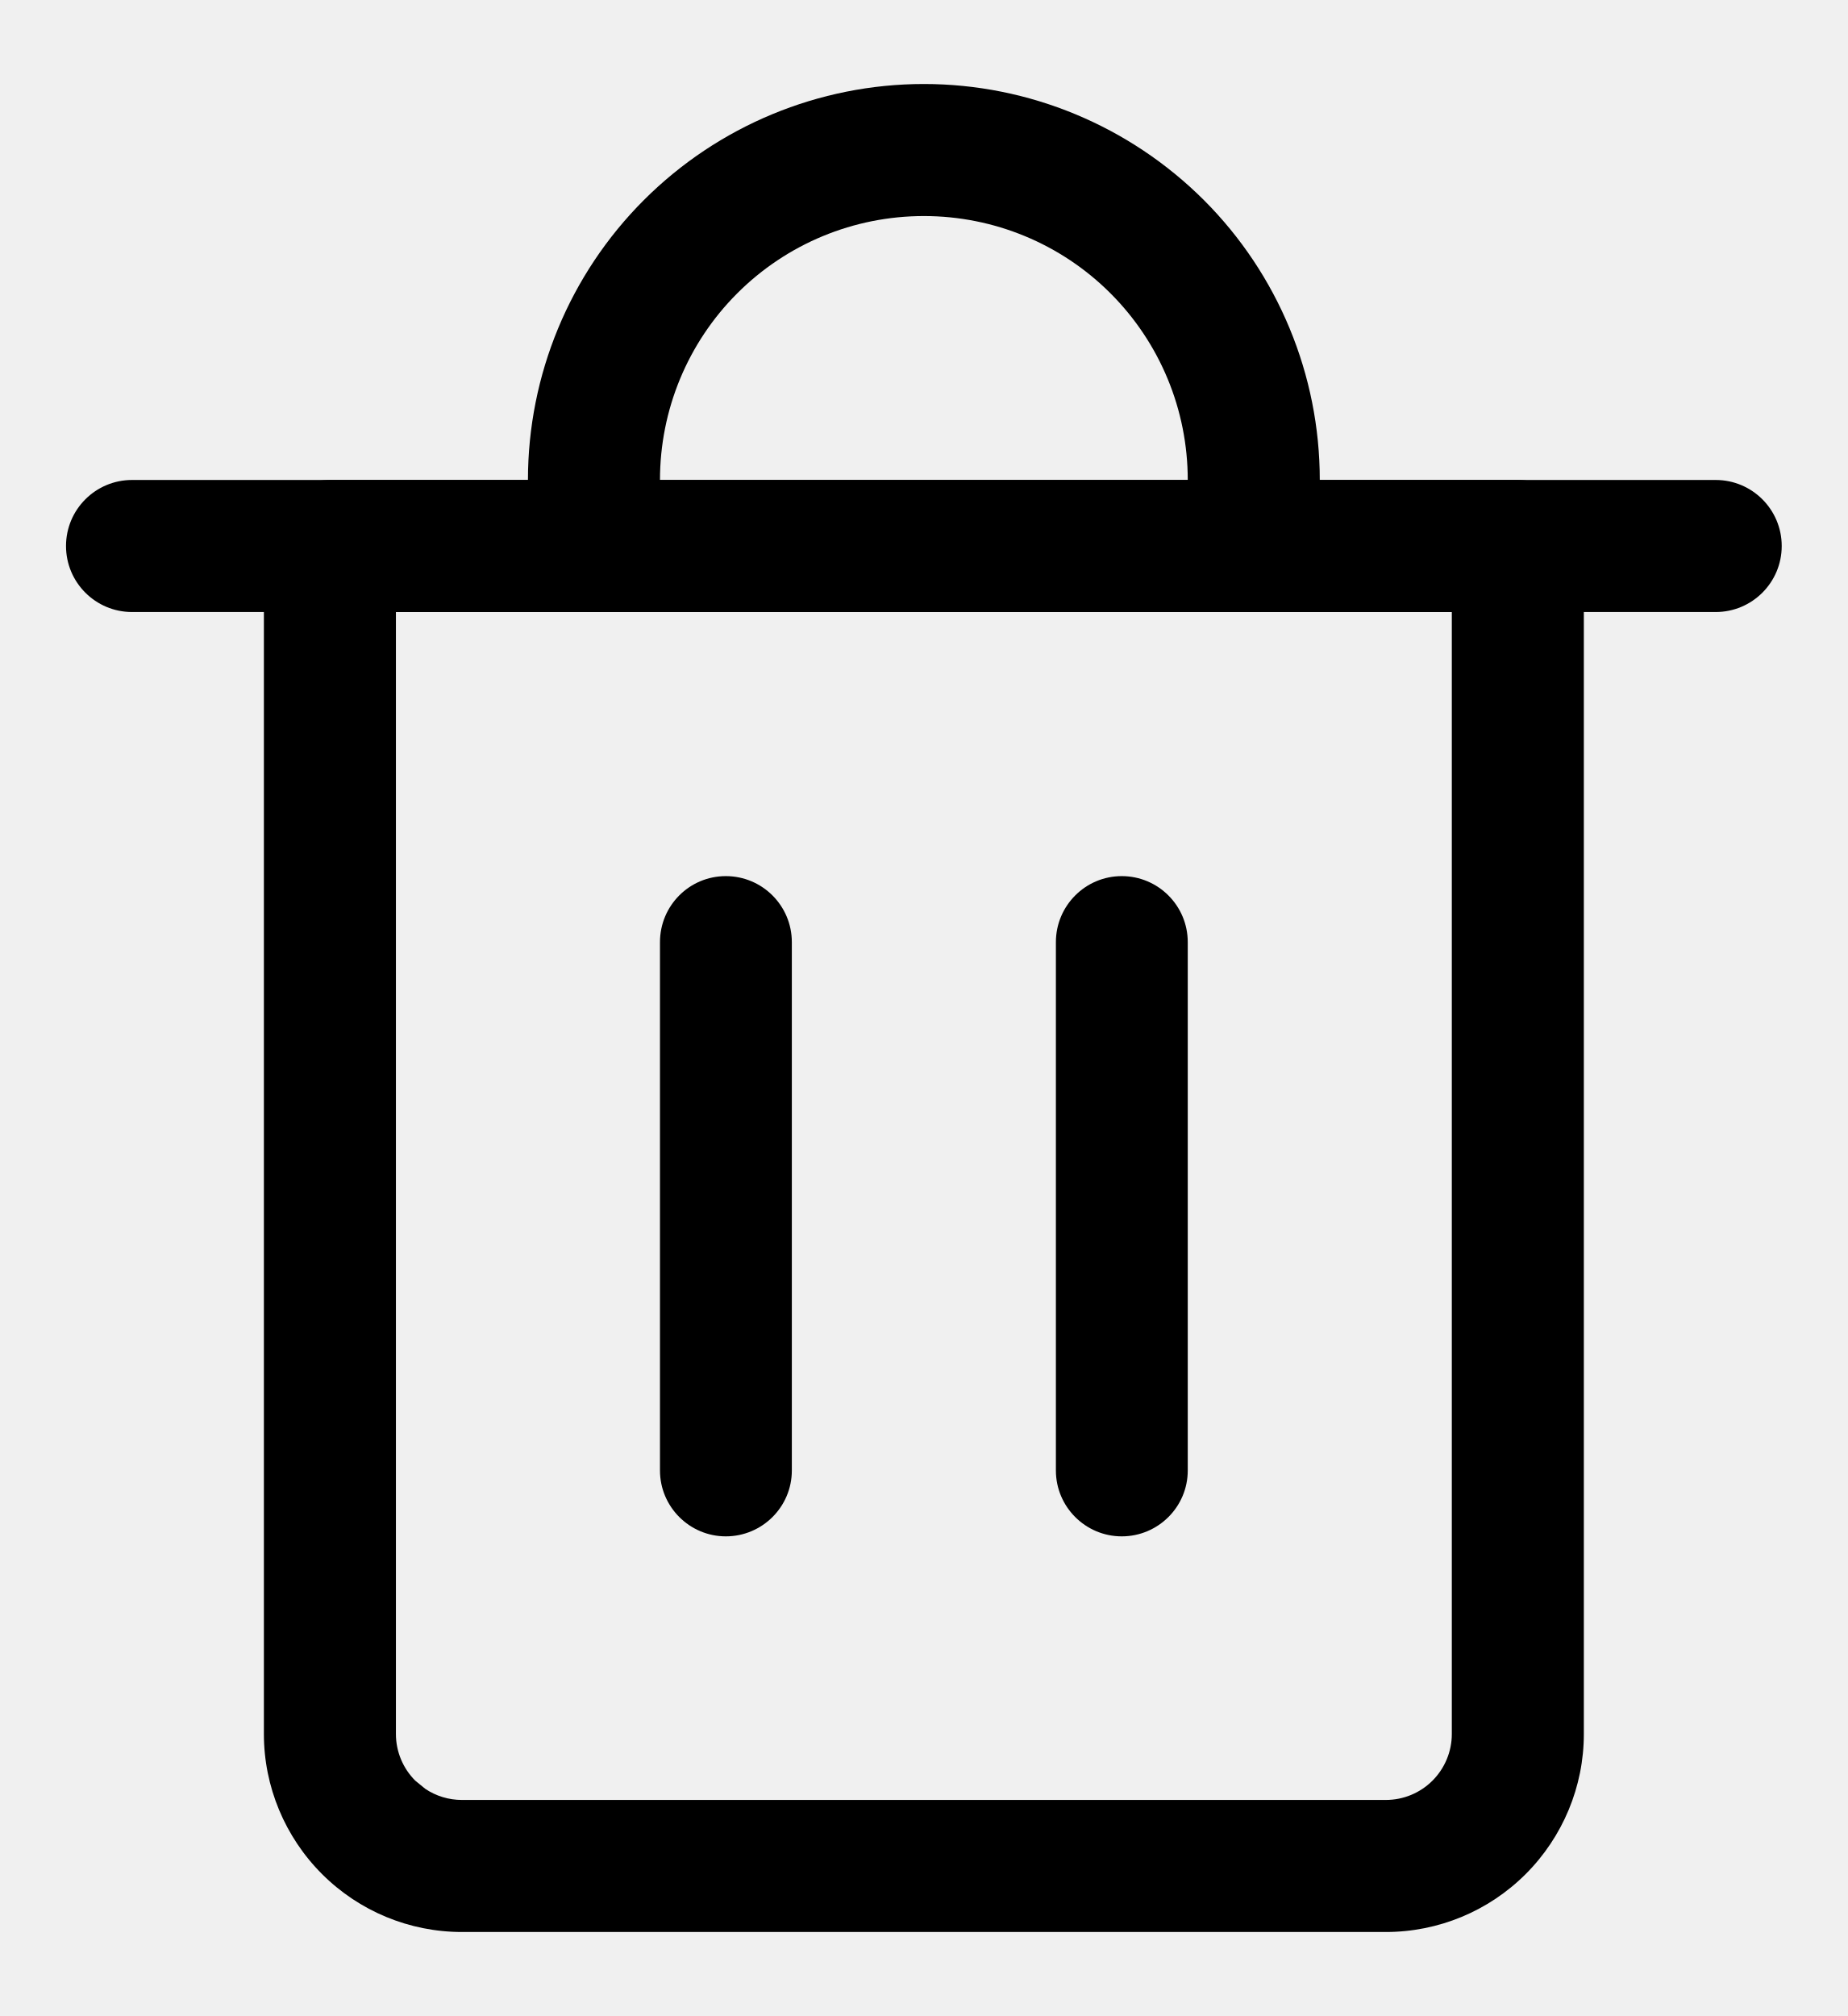
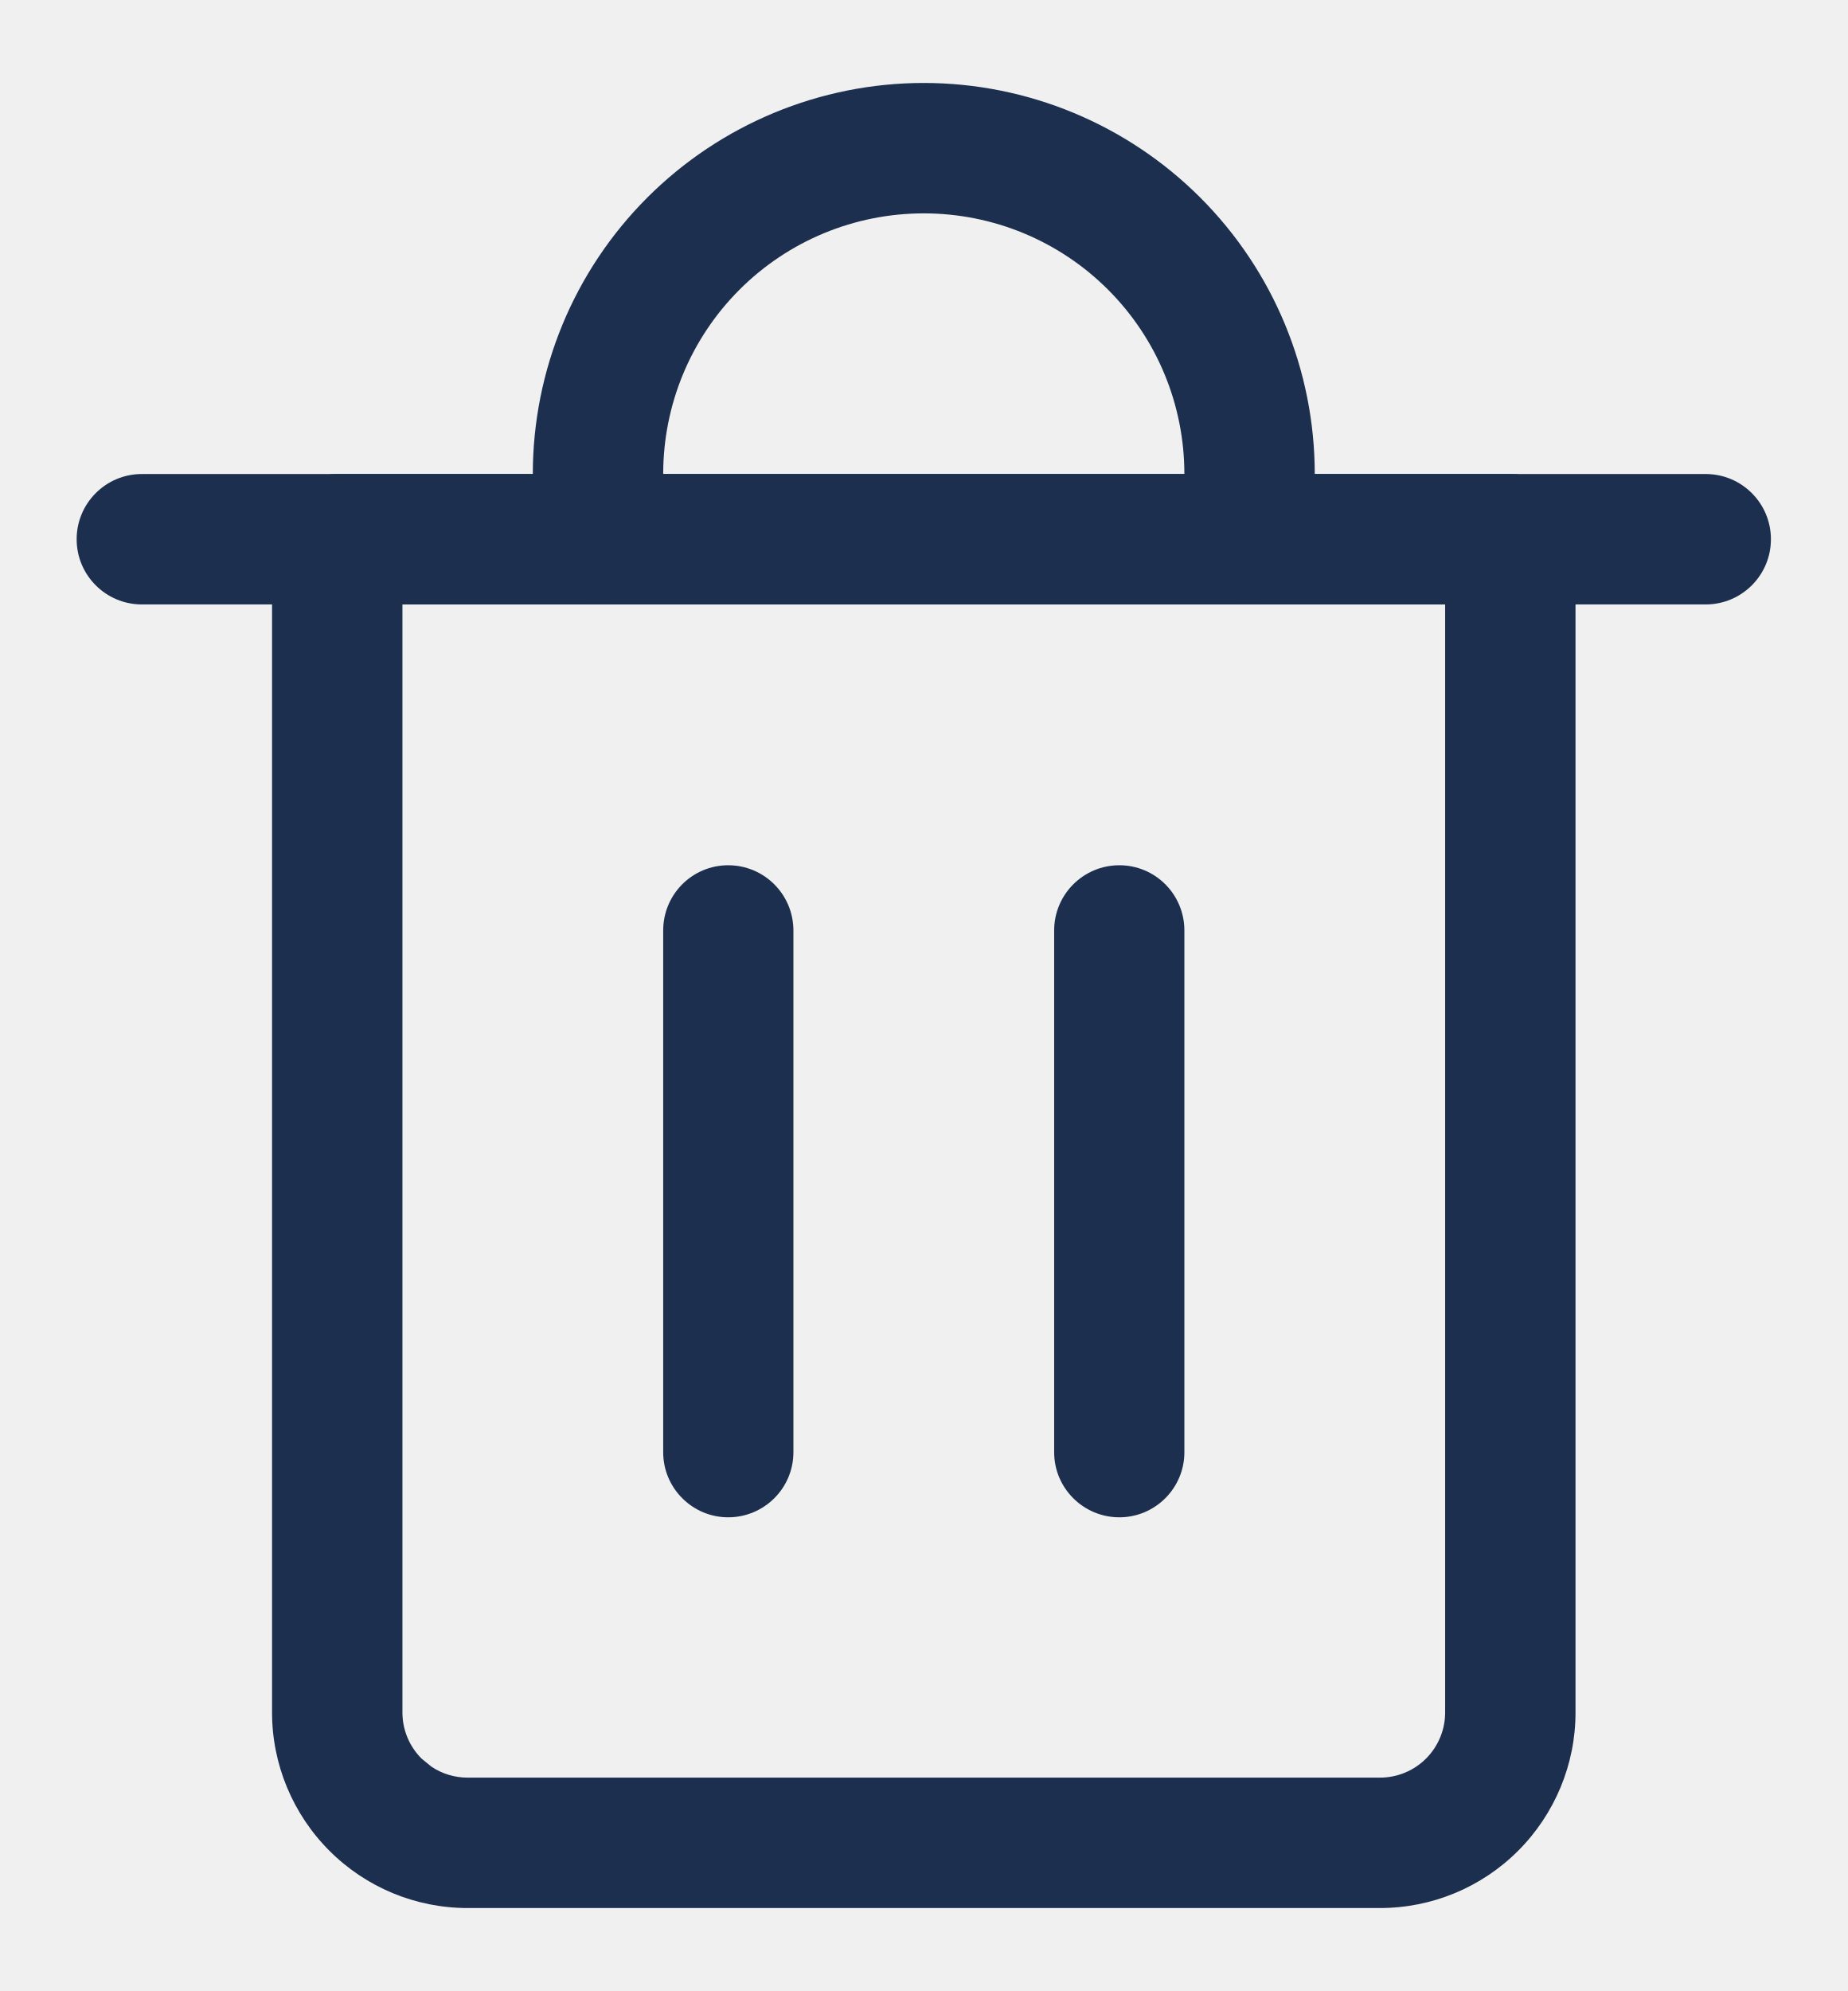
- <svg xmlns="http://www.w3.org/2000/svg" width="11" height="12" viewBox="0 0 11 12" fill="none">
-   <g clip-path="url(#clip0_91_1398)">
-     <path d="M10.214 2.857C10.431 2.857 10.607 3.033 10.607 3.25C10.607 3.467 10.431 3.643 10.214 3.643H0.786C0.569 3.643 0.393 3.467 0.393 3.25C0.393 3.033 0.569 2.857 0.786 2.857H10.214Z" fill="black" />
-     <path d="M8.643 3.643H2.357V10.322C2.357 10.426 2.399 10.526 2.472 10.599L2.532 10.648C2.596 10.691 2.672 10.714 2.75 10.714H8.25C8.354 10.714 8.454 10.673 8.528 10.599C8.601 10.526 8.643 10.426 8.643 10.322V3.643ZM9.429 10.322C9.429 10.634 9.304 10.934 9.083 11.155C8.862 11.376 8.563 11.5 8.25 11.5H2.75C2.437 11.5 2.138 11.376 1.917 11.155C1.696 10.934 1.571 10.634 1.571 10.322V3.25C1.571 3.033 1.747 2.857 1.964 2.857H9.036C9.253 2.857 9.429 3.033 9.429 3.25V10.322Z" fill="black" />
-     <path d="M7.071 3.25V2.857C7.071 2.44 6.906 2.041 6.611 1.746C6.316 1.451 5.917 1.286 5.5 1.286C5.083 1.286 4.684 1.451 4.389 1.746C4.094 2.041 3.929 2.44 3.929 2.857V3.25C3.929 3.467 3.753 3.643 3.536 3.643C3.319 3.643 3.143 3.467 3.143 3.25V2.857C3.143 2.232 3.391 1.633 3.833 1.191C4.275 0.749 4.875 0.5 5.5 0.5C6.125 0.5 6.724 0.749 7.167 1.191C7.609 1.633 7.857 2.232 7.857 2.857V3.25C7.857 3.467 7.681 3.643 7.464 3.643C7.247 3.643 7.071 3.467 7.071 3.25Z" fill="black" />
-     <path d="M3.929 8.753V5.608C3.929 5.391 4.104 5.215 4.321 5.215C4.538 5.215 4.714 5.391 4.714 5.608V8.753C4.714 8.969 4.538 9.145 4.321 9.145C4.105 9.145 3.929 8.969 3.929 8.753Z" fill="black" />
-     <path d="M6.286 8.753V5.608C6.286 5.391 6.462 5.215 6.678 5.215C6.895 5.215 7.071 5.391 7.071 5.608V8.753C7.071 8.969 6.895 9.145 6.678 9.145C6.462 9.145 6.286 8.969 6.286 8.753Z" fill="black" />
+ <svg xmlns="http://www.w3.org/2000/svg" width="10.21" height="11" viewBox="0 0 11 12" fill="currentColor">
+   <g clip-path="url(#clip0_603_1352)">
+     <path d="M10.214 2.857C10.431 2.857 10.607 3.033 10.607 3.25C10.607 3.467 10.431 3.643 10.214 3.643H0.786C0.569 3.643 0.393 3.467 0.393 3.25C0.393 3.033 0.569 2.857 0.786 2.857H10.214Z" fill="#1C2F4E" />
+     <path d="M8.643 3.643H2.357V10.322C2.357 10.426 2.399 10.526 2.472 10.599L2.532 10.648C2.596 10.691 2.672 10.714 2.75 10.714H8.25C8.354 10.714 8.454 10.673 8.528 10.599C8.601 10.526 8.643 10.426 8.643 10.322V3.643ZM9.429 10.322C9.429 10.634 9.304 10.934 9.083 11.155C8.862 11.376 8.563 11.5 8.25 11.5H2.75C2.437 11.5 2.138 11.376 1.917 11.155C1.696 10.934 1.571 10.634 1.571 10.322V3.25C1.571 3.033 1.747 2.857 1.964 2.857H9.036C9.253 2.857 9.429 3.033 9.429 3.25V10.322Z" fill="#1C2F4E" />
+     <path d="M7.071 3.25V2.857C7.071 2.44 6.906 2.041 6.611 1.746C6.316 1.451 5.917 1.286 5.5 1.286C5.083 1.286 4.684 1.451 4.389 1.746C4.094 2.041 3.929 2.44 3.929 2.857V3.25C3.929 3.467 3.753 3.643 3.536 3.643C3.319 3.643 3.143 3.467 3.143 3.25V2.857C3.143 2.232 3.391 1.633 3.833 1.191C4.275 0.749 4.875 0.5 5.5 0.5C6.125 0.5 6.725 0.749 7.167 1.191C7.609 1.633 7.857 2.232 7.857 2.857V3.25C7.857 3.467 7.681 3.643 7.464 3.643C7.247 3.643 7.071 3.467 7.071 3.25Z" fill="#1C2F4E" />
+     <path d="M3.929 8.753V5.608C3.929 5.391 4.104 5.215 4.321 5.215C4.538 5.215 4.714 5.391 4.714 5.608V8.753C4.714 8.969 4.538 9.145 4.321 9.145C4.105 9.145 3.929 8.969 3.929 8.753Z" fill="#1C2F4E" />
+     <path d="M6.286 8.753V5.608C6.286 5.391 6.462 5.215 6.679 5.215C6.896 5.215 7.071 5.391 7.071 5.608V8.753C7.071 8.969 6.895 9.145 6.679 9.145C6.462 9.145 6.286 8.969 6.286 8.753Z" fill="#1C2F4E" />
  </g>
  <defs>
-     <clipPath id="clip0_91_1398">
+     <clipPath id="clip0_603_1352">
      <rect width="11" height="11" fill="white" transform="translate(0 0.5)" />
    </clipPath>
  </defs>
</svg>
